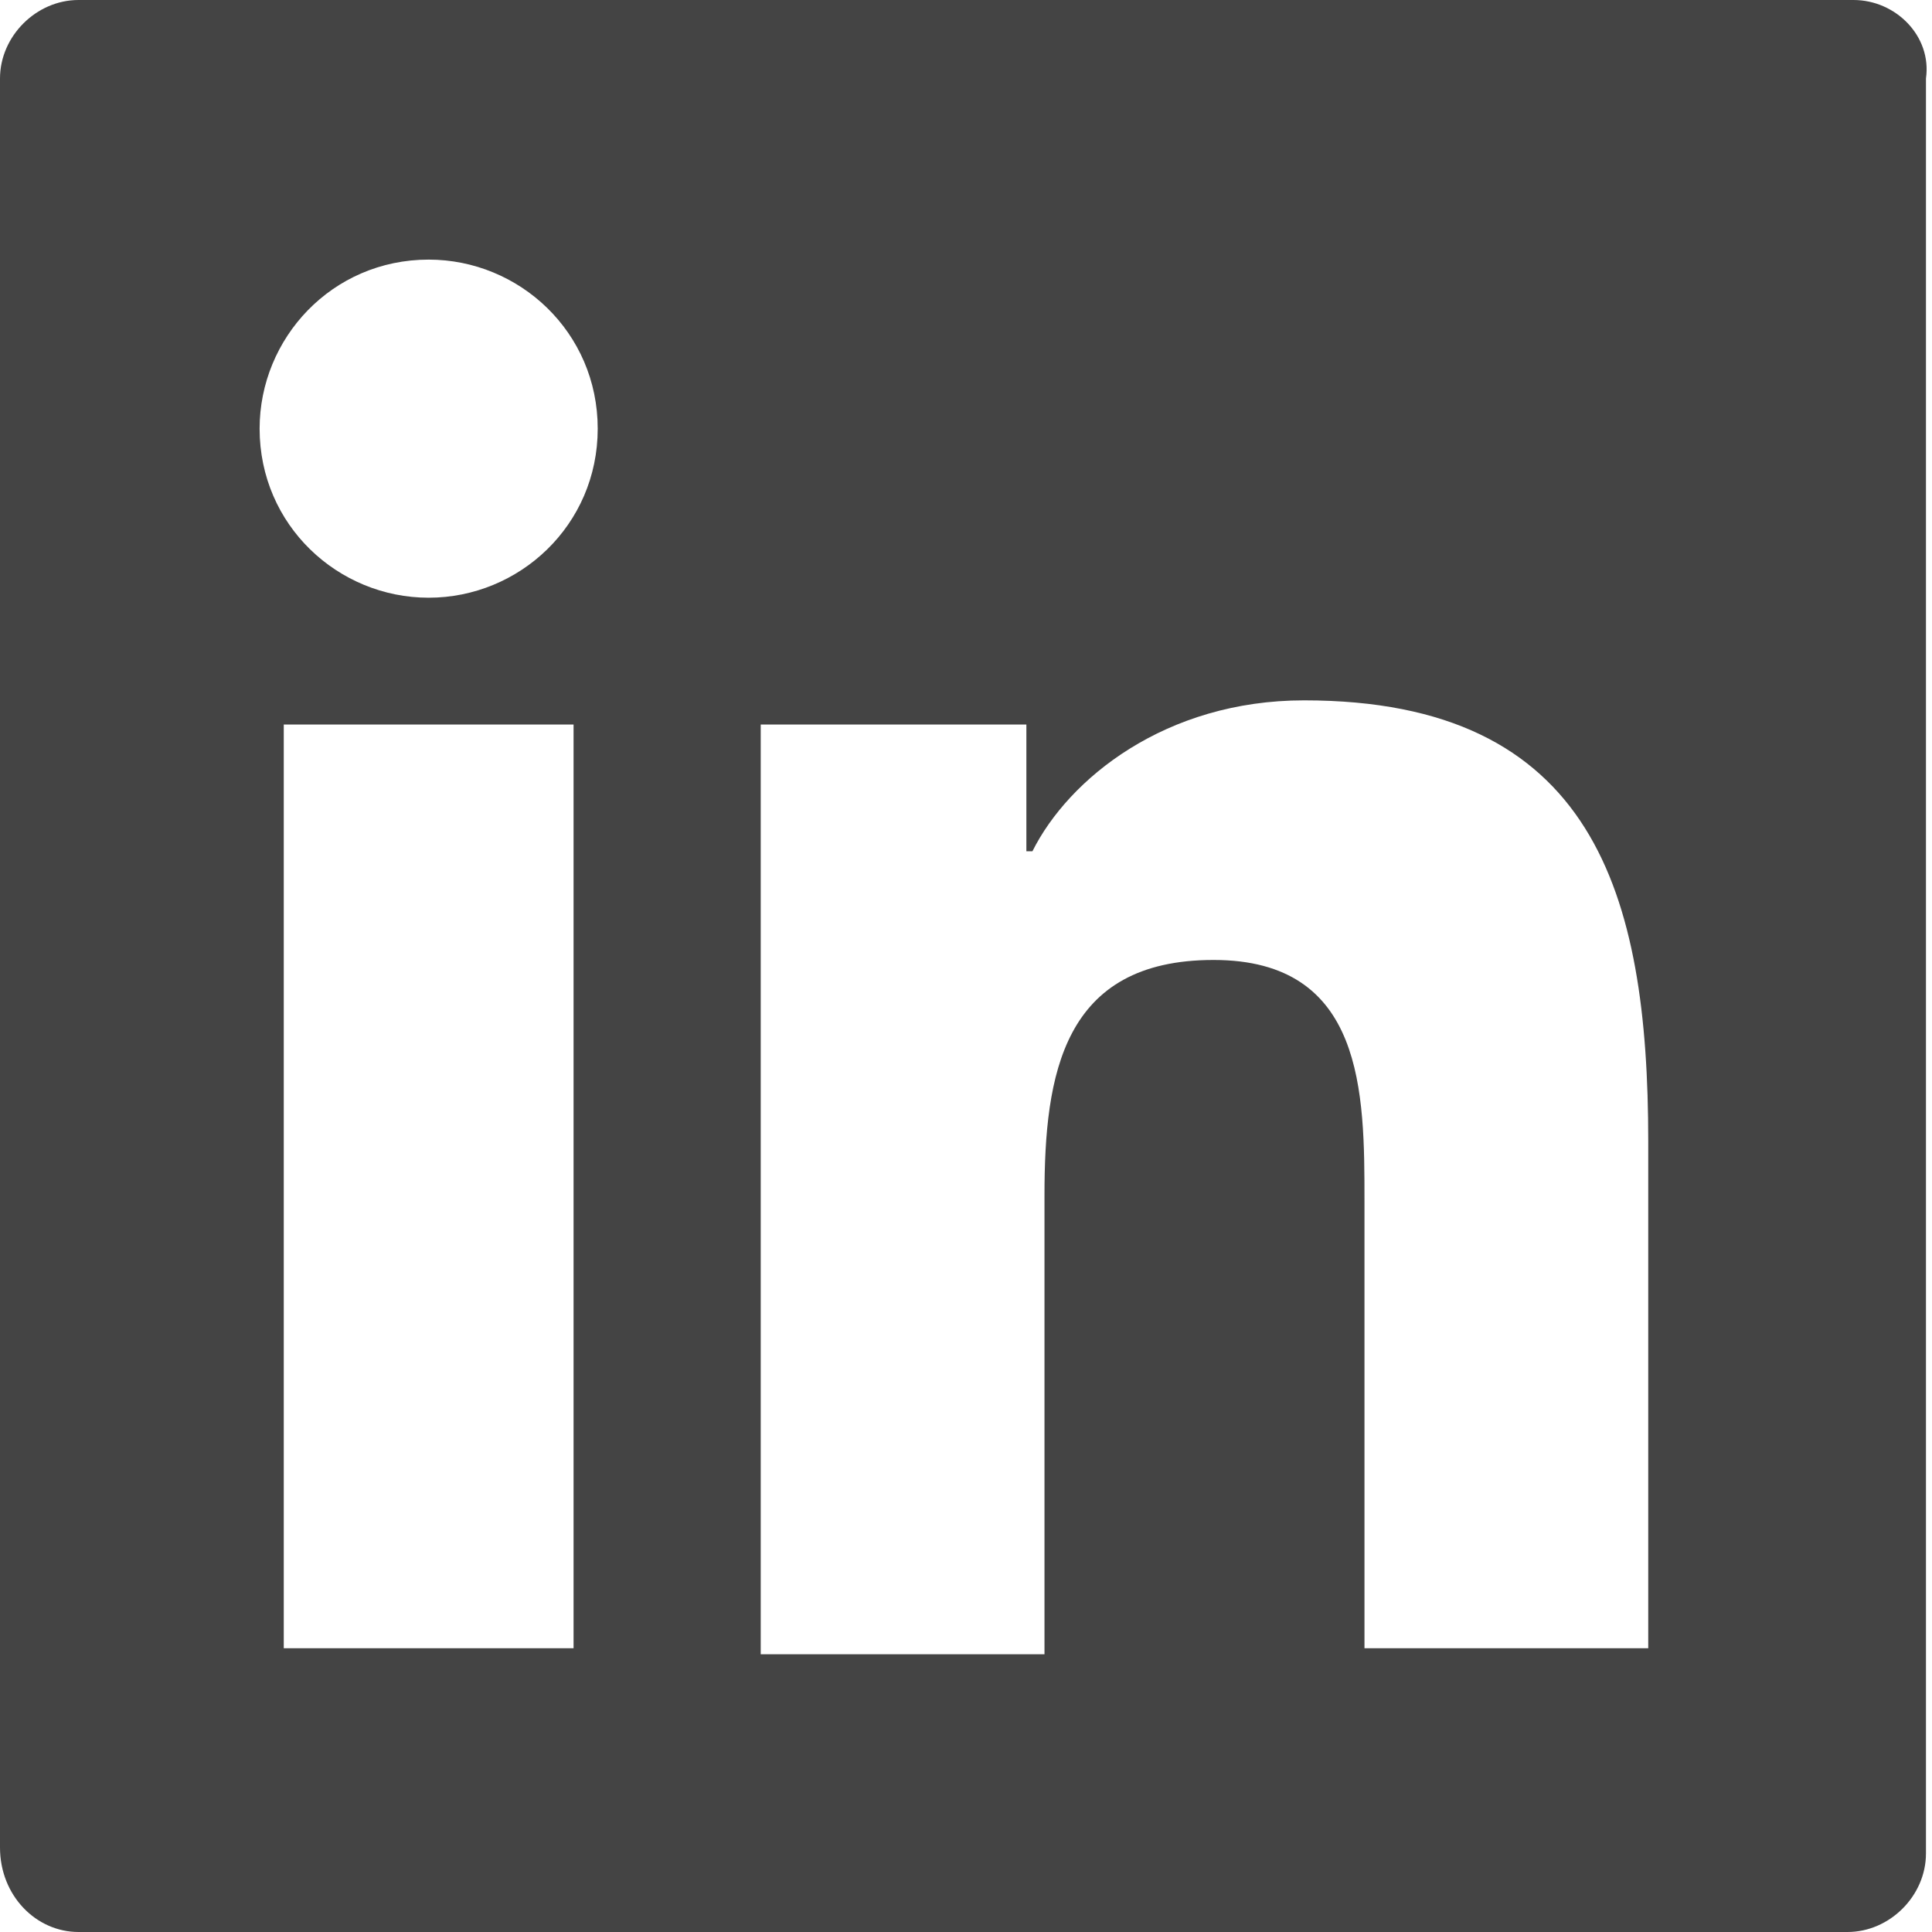
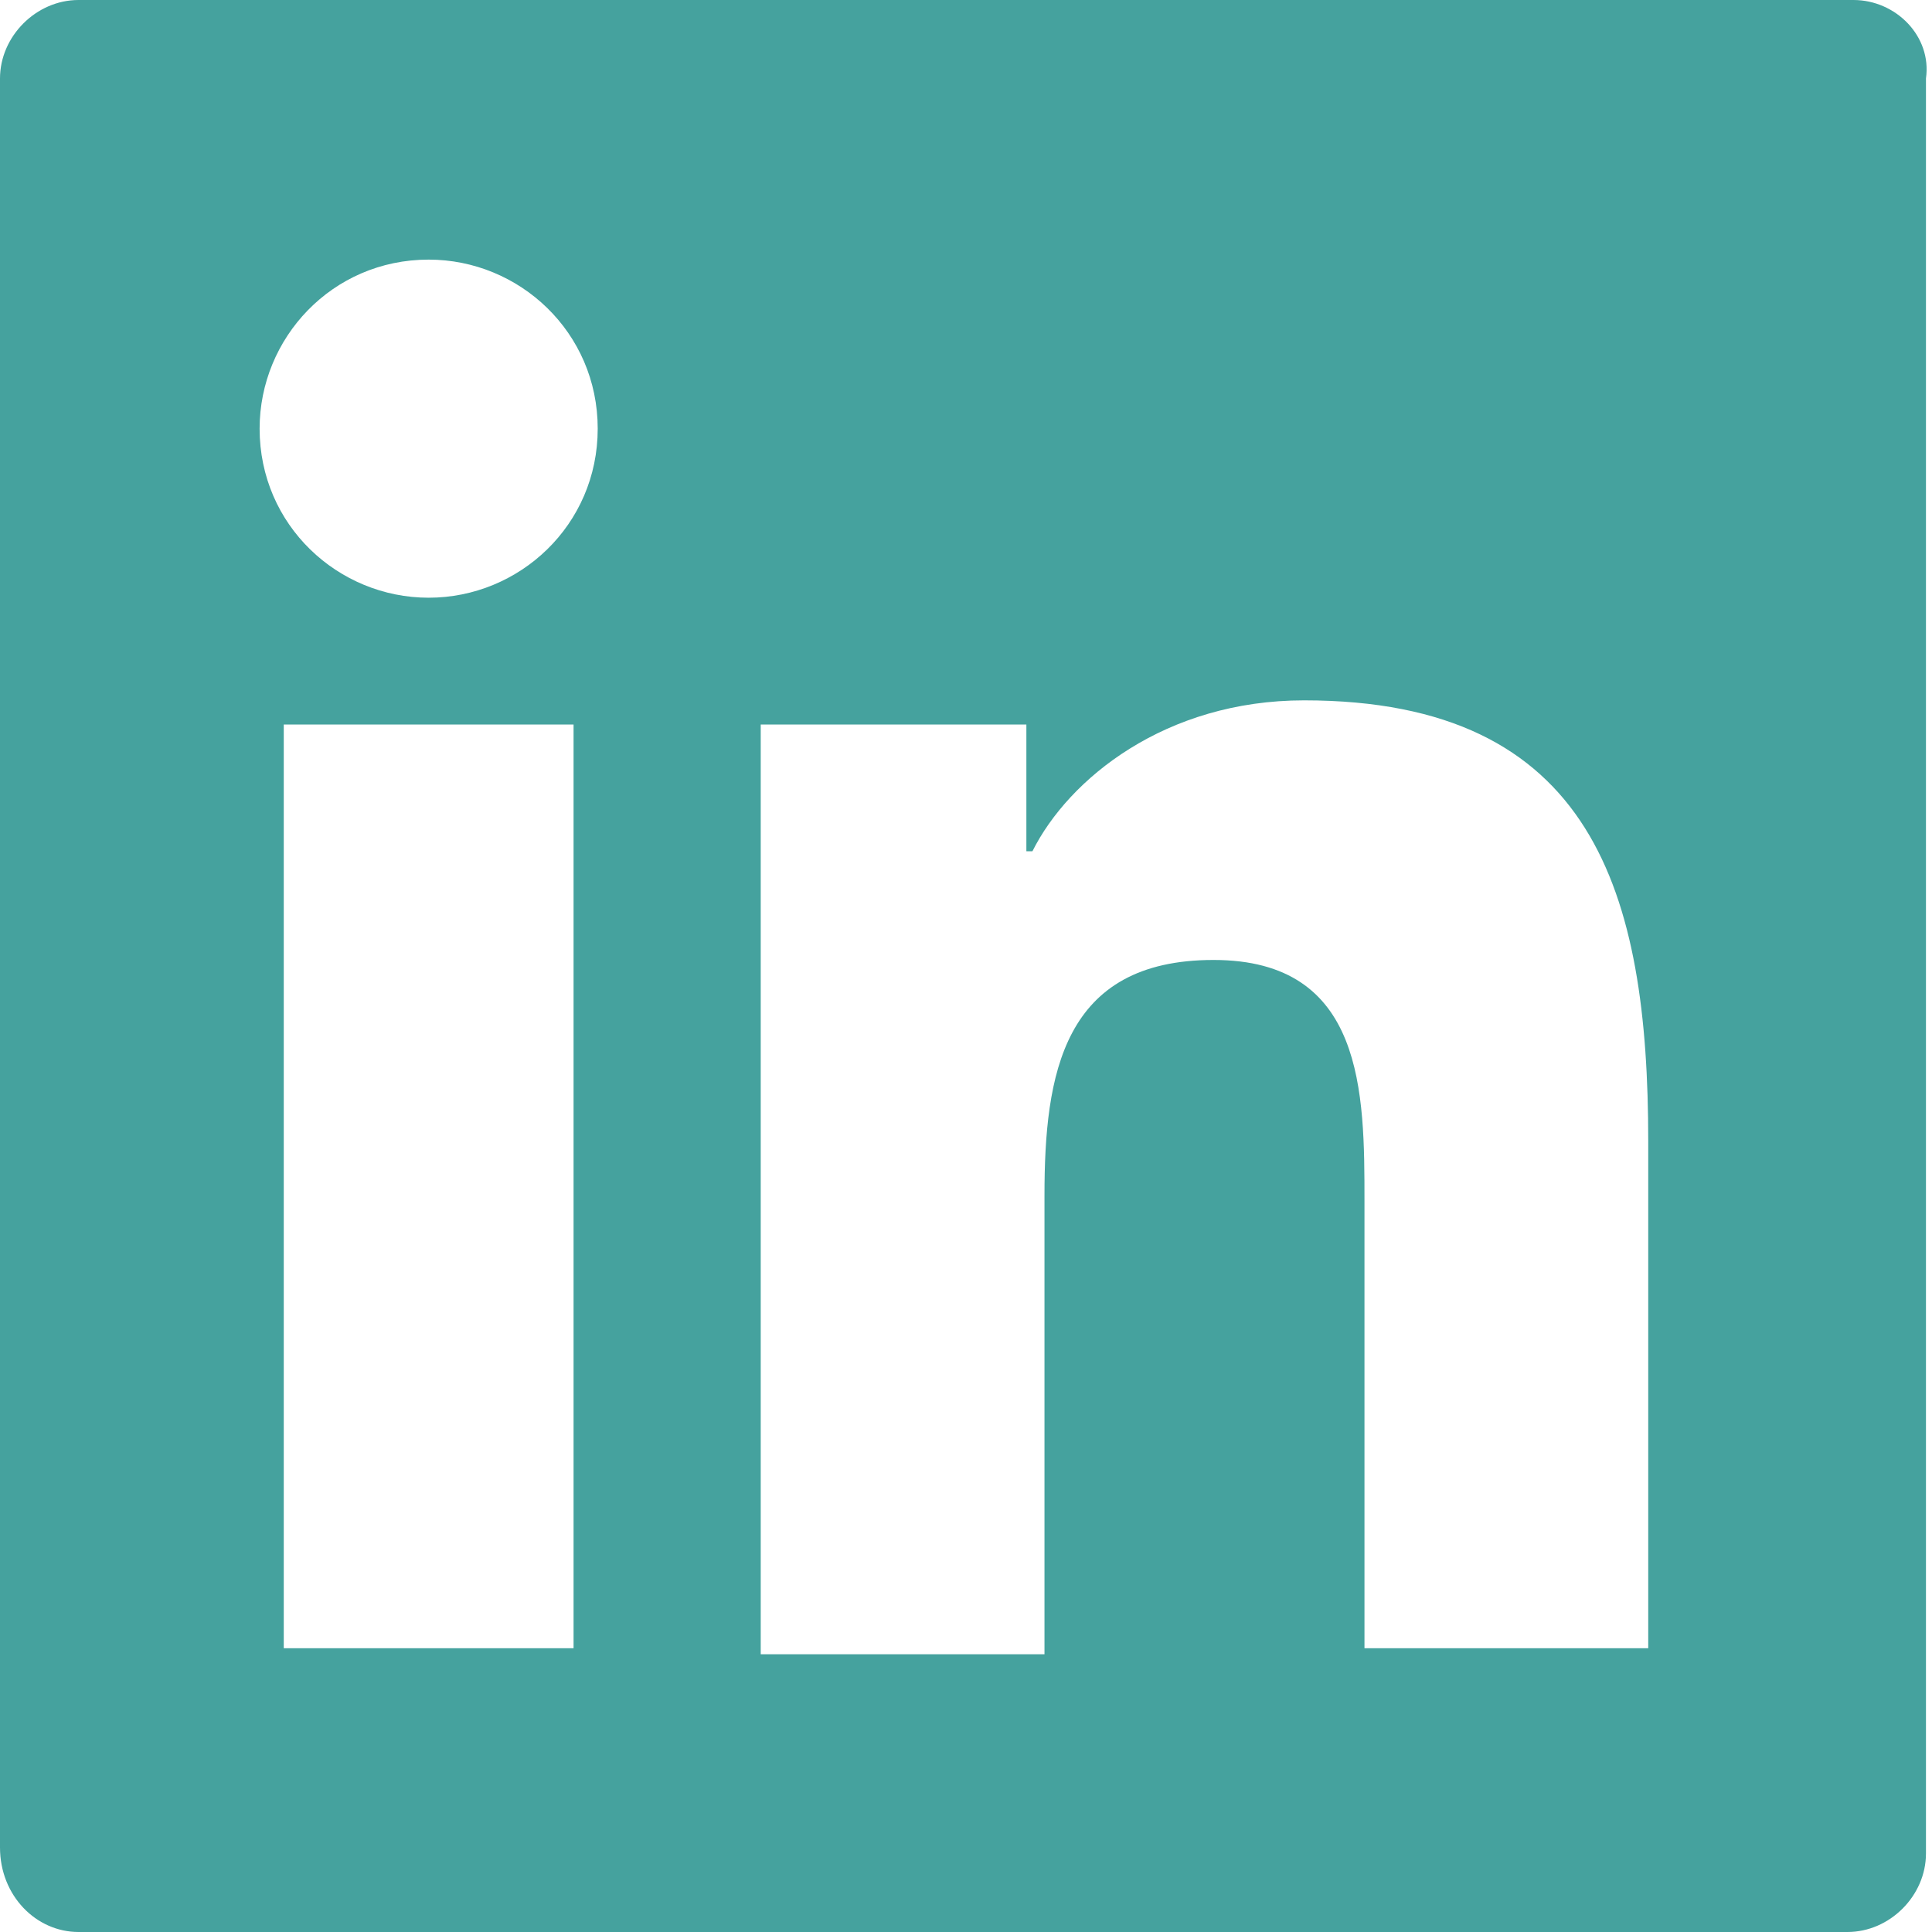
<svg xmlns="http://www.w3.org/2000/svg" version="1.1" id="Layer_1" x="0px" y="0px" width="32px" height="32px" viewBox="0 0 32 32" enable-background="new 0 0 32 32" xml:space="preserve">
-   <path fill="#444444" d="M30.7,0H1.3C0.6,0,0,0.6,0,1.3v29.3C0,31.4,0.6,32,1.3,32h29.3c0.7,0,1.3-0.6,1.3-1.3V1.3  C32,0.6,31.4,0,30.7,0z M9.5,27.3H4.7V12h4.8V27.3z M7.1,9.9c-1.5,0-2.8-1.2-2.8-2.8c0-1.5,1.2-2.8,2.8-2.8c1.5,0,2.8,1.2,2.8,2.8  C9.9,8.7,8.6,9.9,7.1,9.9z M27.3,27.3h-4.7v-7.4c0-1.8,0-4-2.5-4c-2.5,0-2.8,1.9-2.8,3.9v7.6h-4.7V12H17v2.1h0.1  c0.6-1.2,2.2-2.5,4.5-2.5c4.8,0,5.7,3.2,5.7,7.3V27.3z" />
+   <path fill="#45A29E" d="M30.7,0H1.3C0.6,0,0,0.6,0,1.3v29.3C0,31.4,0.6,32,1.3,32h29.3c0.7,0,1.3-0.6,1.3-1.3V1.3  C32,0.6,31.4,0,30.7,0z M9.5,27.3H4.7V12h4.8V27.3z M7.1,9.9c-1.5,0-2.8-1.2-2.8-2.8c0-1.5,1.2-2.8,2.8-2.8c1.5,0,2.8,1.2,2.8,2.8  C9.9,8.7,8.6,9.9,7.1,9.9z M27.3,27.3h-4.7v-7.4c0-1.8,0-4-2.5-4c-2.5,0-2.8,1.9-2.8,3.9v7.6h-4.7V12H17v2.1h0.1  c0.6-1.2,2.2-2.5,4.5-2.5c4.8,0,5.7,3.2,5.7,7.3V27.3z" />
</svg>
